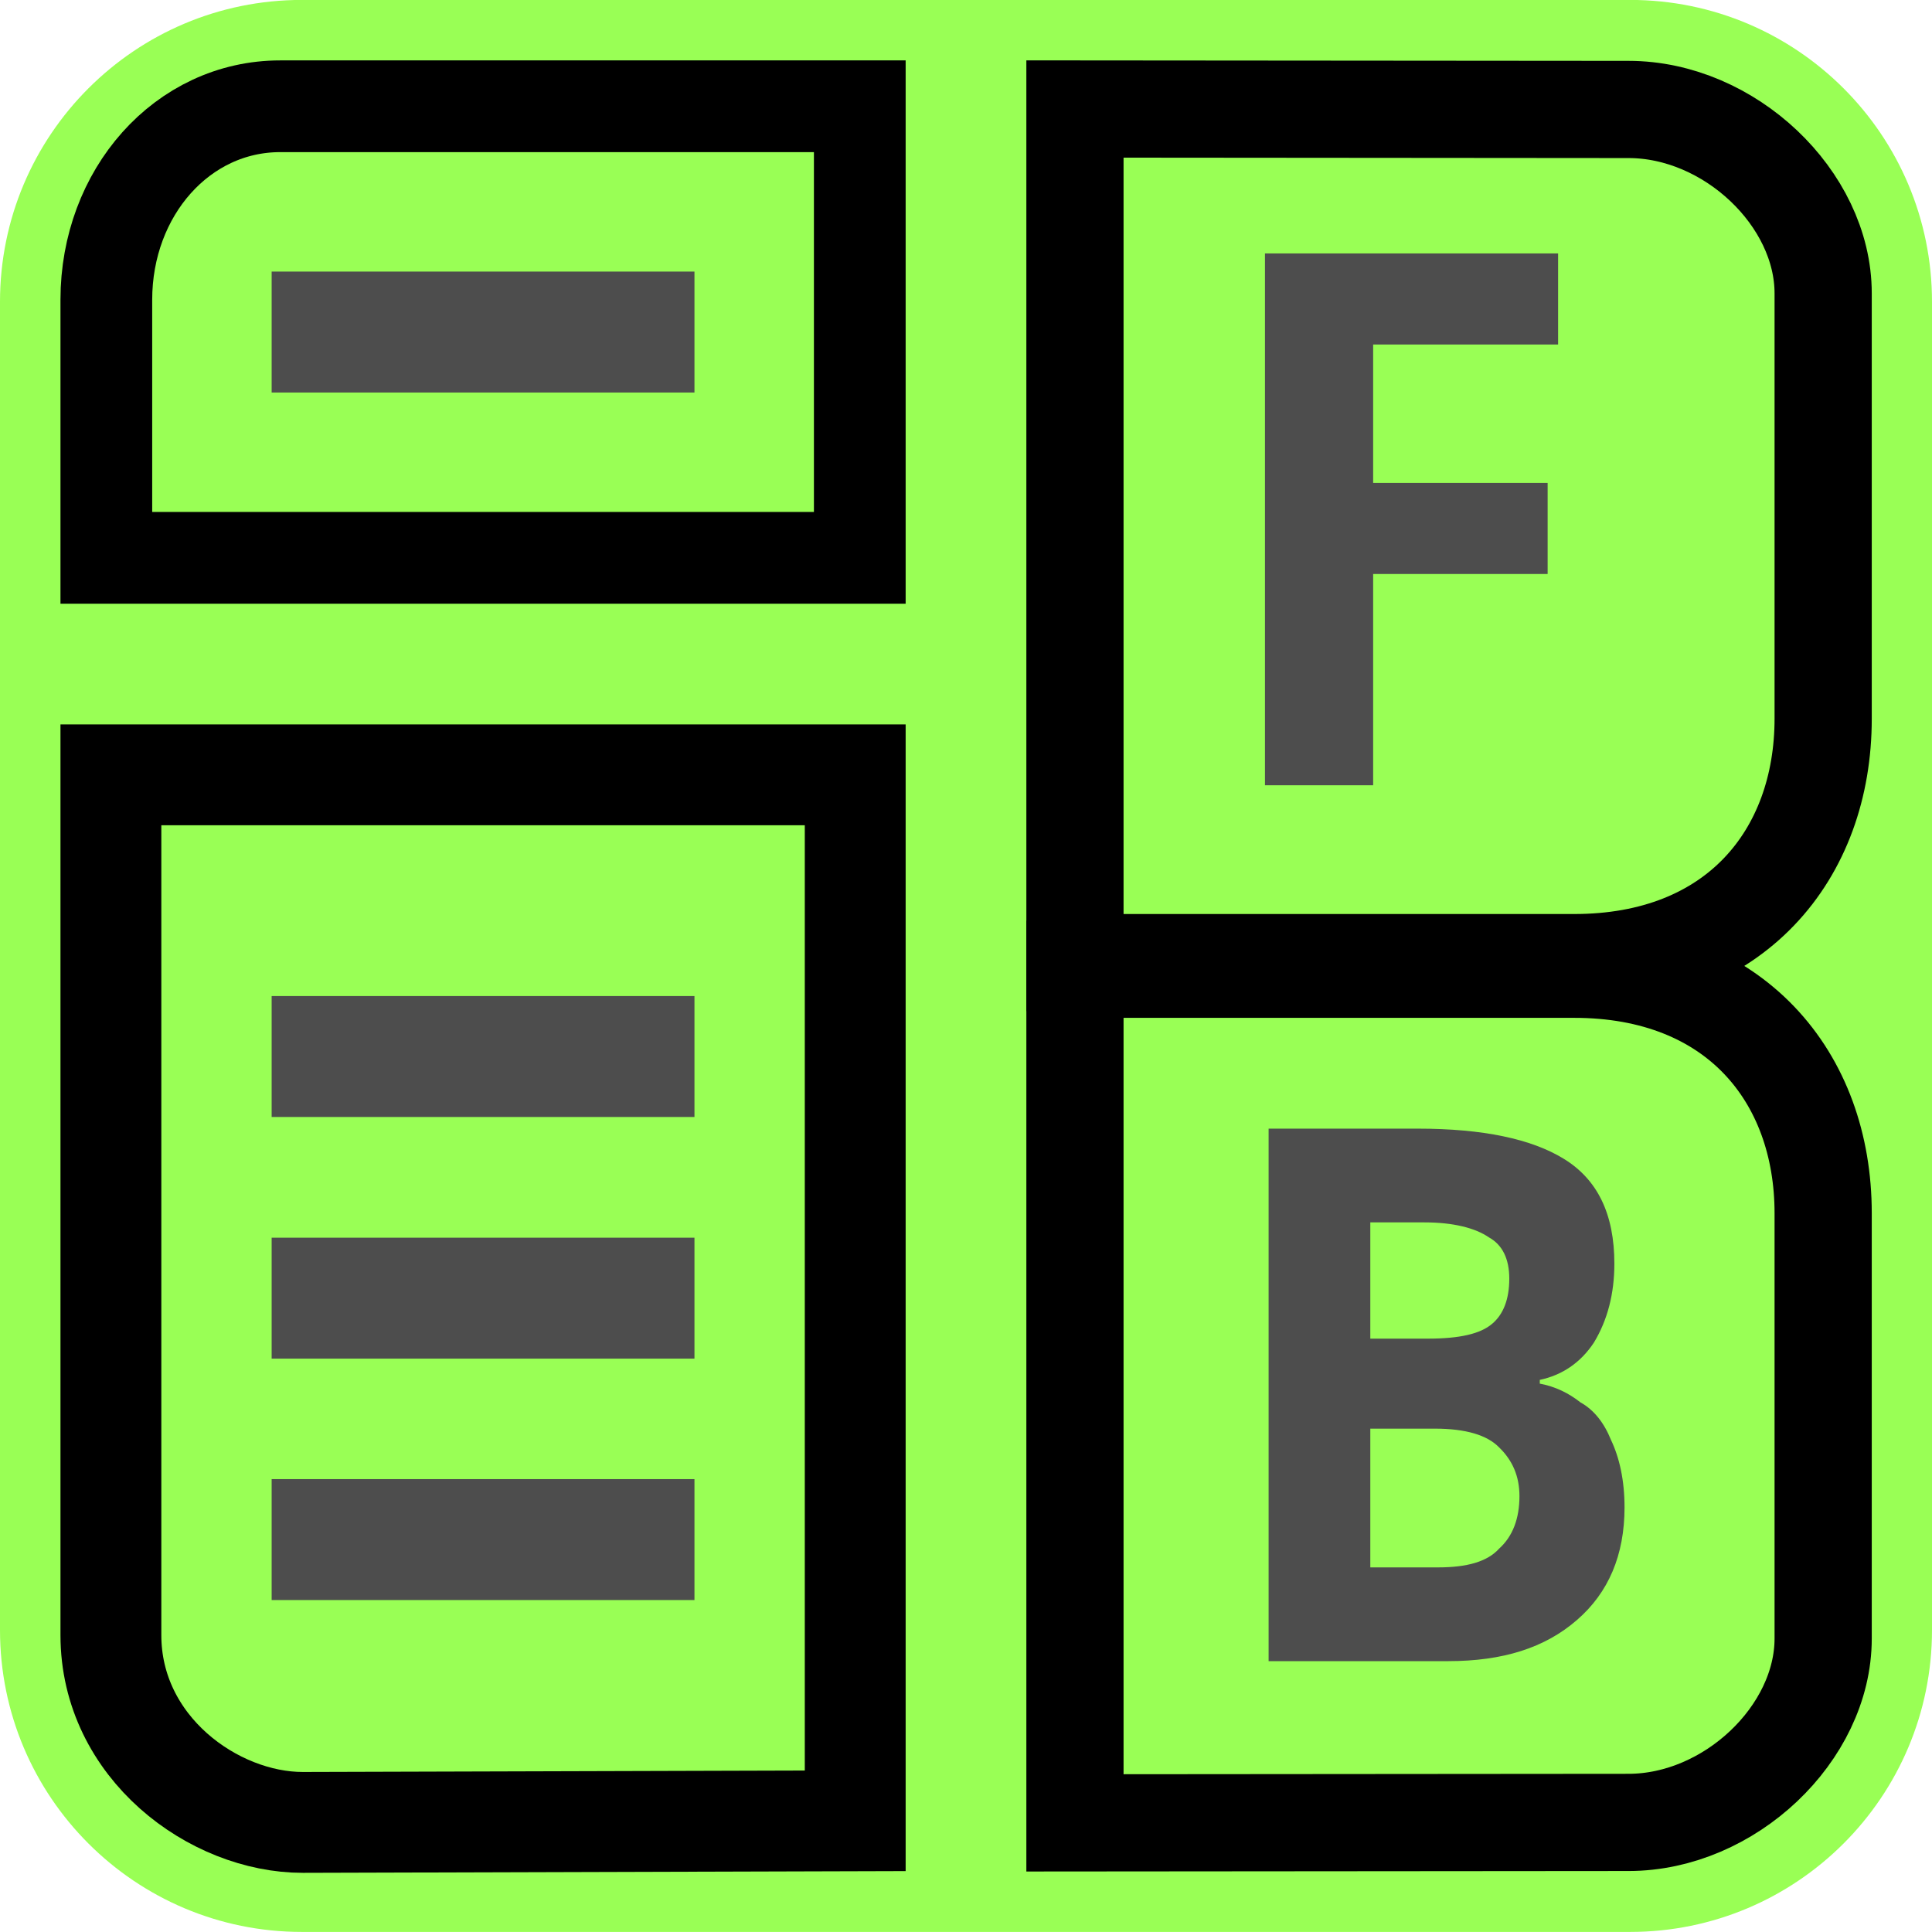
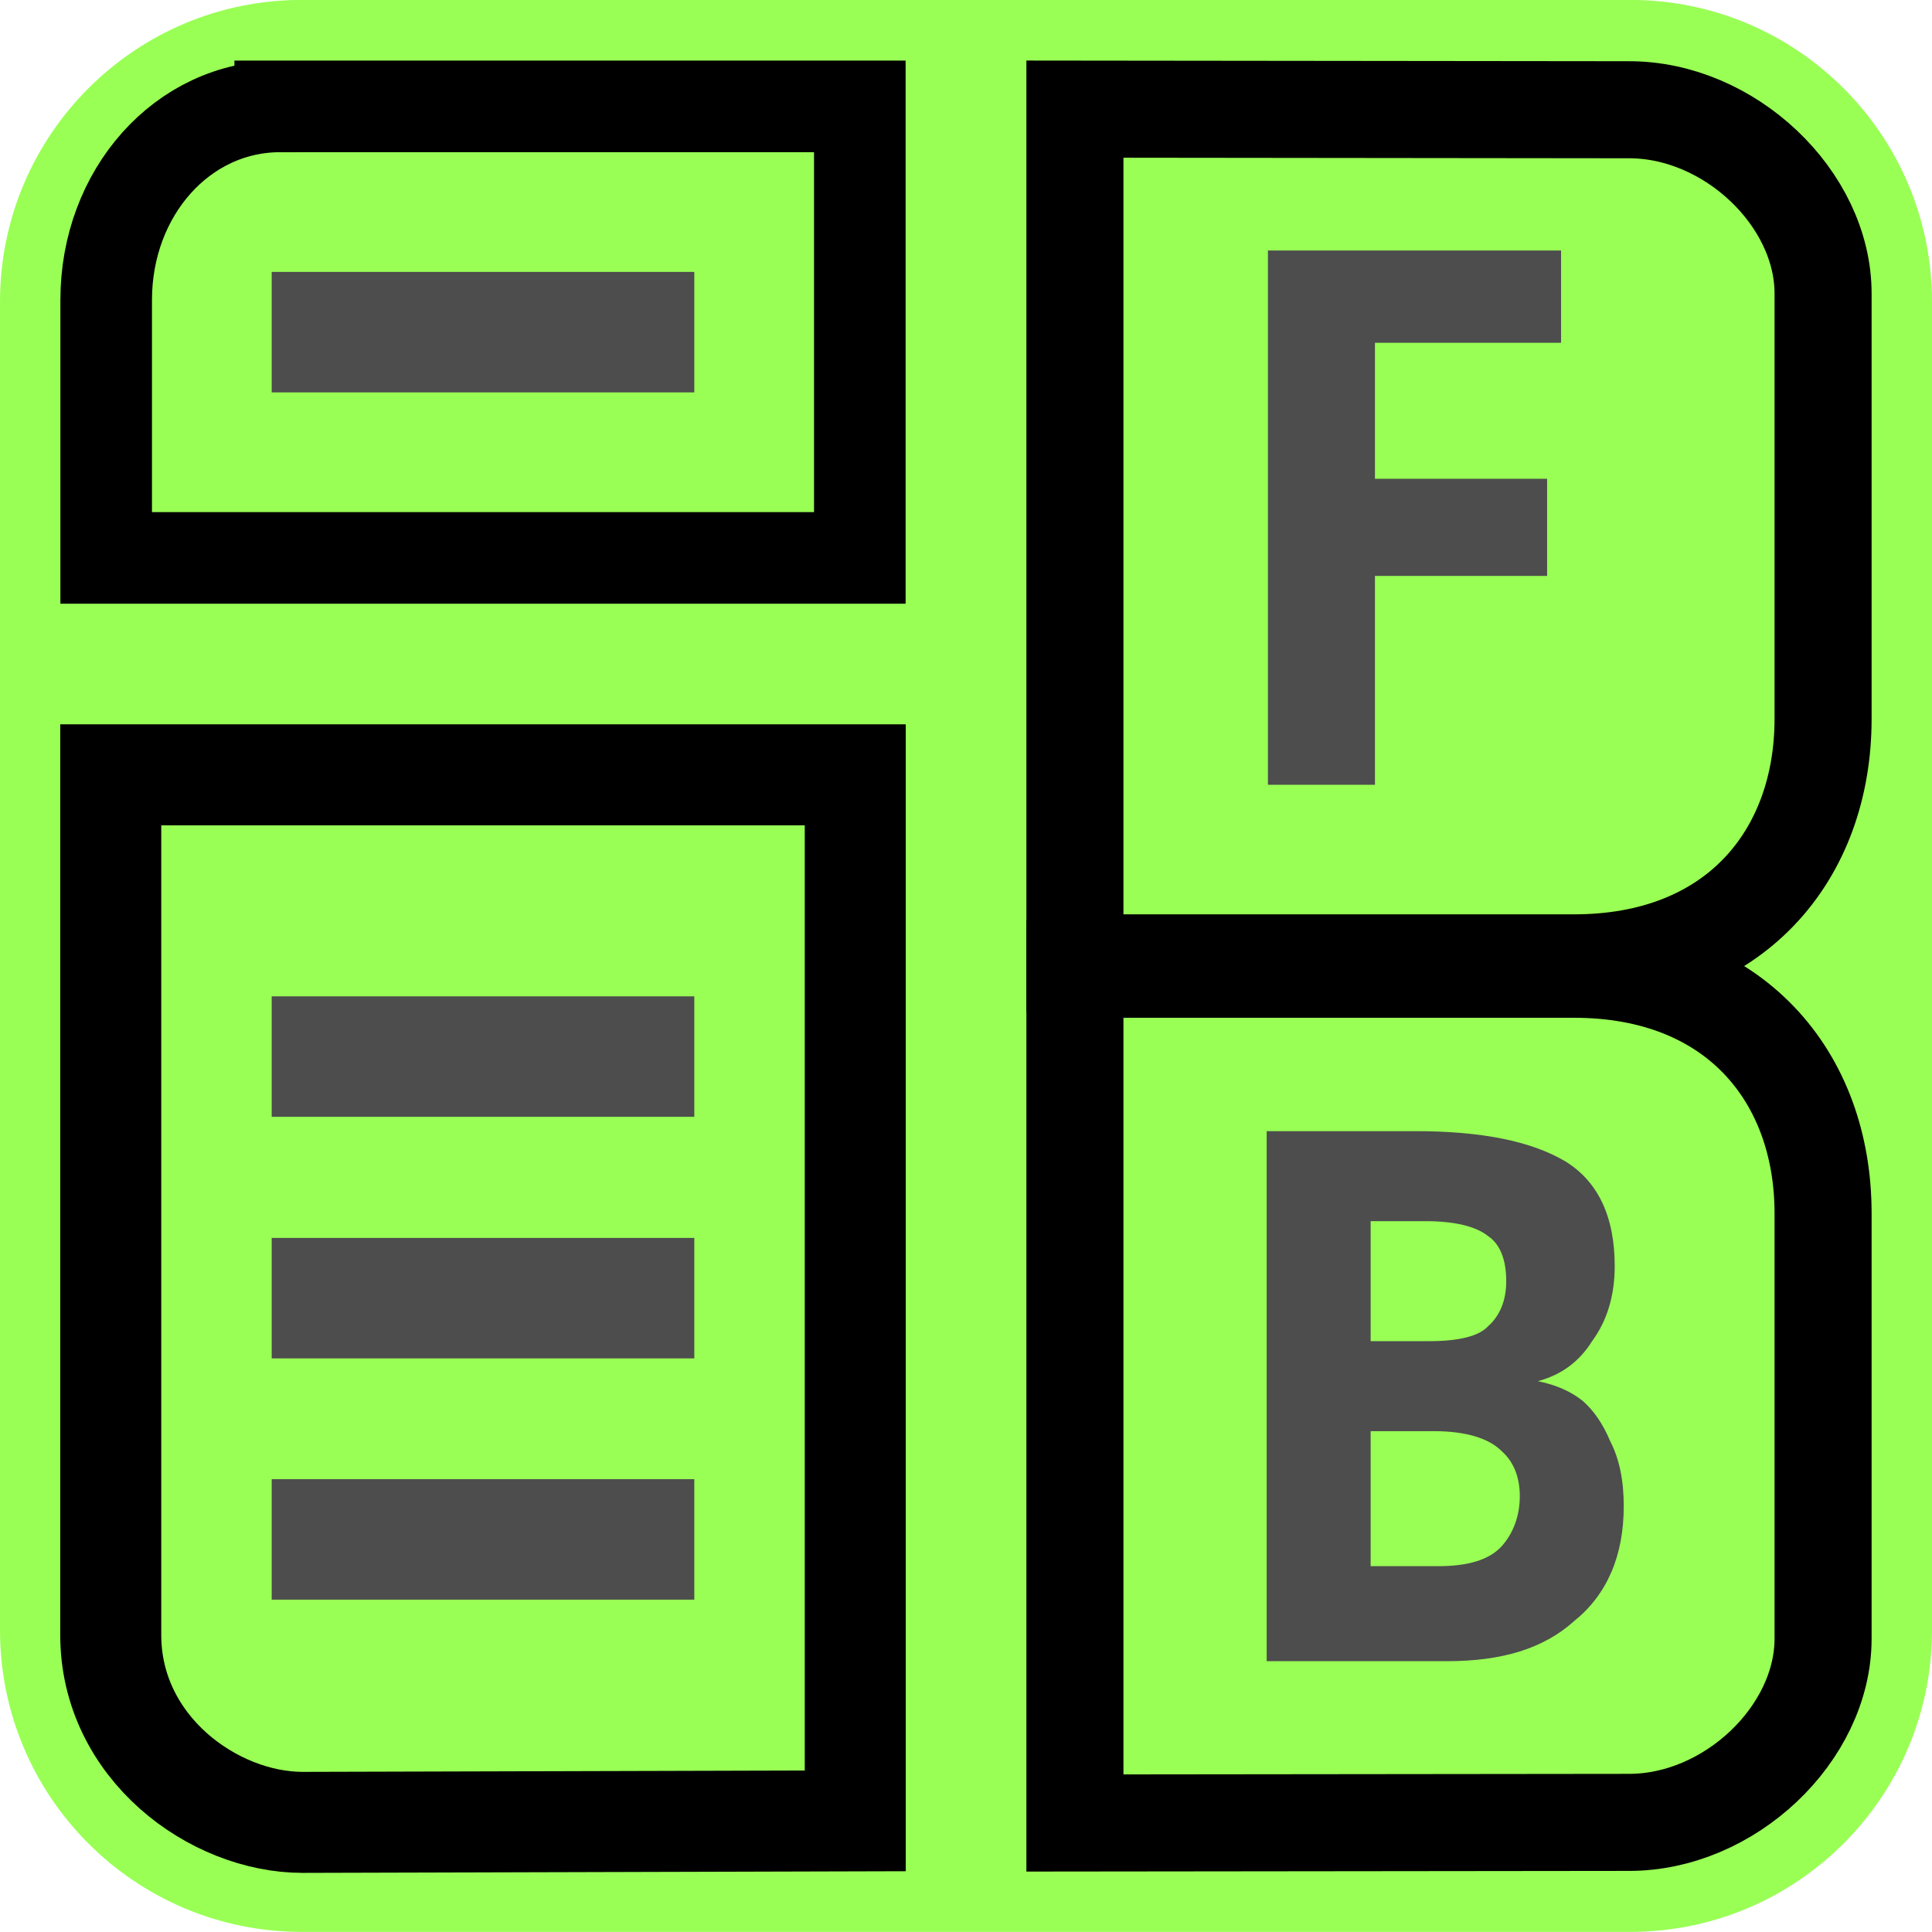
- <svg xmlns="http://www.w3.org/2000/svg" width="32" height="32" viewBox="0 0 8.467 8.467" version="1.1" id="svg2017">
+ <svg xmlns="http://www.w3.org/2000/svg" width="24" height="24" viewBox="0 0 6.35 6.35" version="1.1" id="svg2017">
  <defs id="defs2011" />
  <g id="layer1" transform="translate(0,-288.5333)">
-     <rect style="opacity:1;fill:#99ff55;fill-opacity:1;stroke:none;stroke-width:0.529;stroke-linecap:butt;stroke-linejoin:round;stroke-miterlimit:4;stroke-dasharray:none;stroke-opacity:1" id="rect2564" width="8.467" height="8.467" x="0" y="288.533" ry="1.323" />
-     <path style="opacity:1;fill:none;fill-opacity:1;stroke:#000000;stroke-width:0.402;stroke-linecap:butt;stroke-linejoin:miter;stroke-miterlimit:4;stroke-dasharray:none;stroke-opacity:1;paint-order:markers fill stroke" d="m 1.228,288.999 2.54,1e-5 v 1.979 H 0.466 l -3e-8,-1.131 c -10e-9,-0.47 0.333,-0.848 0.762,-0.848 z" id="rect2566" />
-     <path id="path6258" d="m 3.748,296.513 v -4.584 H 0.486 l -3e-8,3.77 c 0,0.493 0.451,0.821 0.841,0.821 z" style="opacity:1;fill:none;fill-opacity:1;stroke:#000000;stroke-width:0.442;stroke-linecap:butt;stroke-linejoin:miter;stroke-miterlimit:4;stroke-dasharray:none;stroke-opacity:1;paint-order:markers fill stroke" />
-     <path id="path6260" d="m 4.711,289.011 v 3.741 h 2.186 c 0.708,9.9e-4 1.093,-0.473 1.093,-1.069 v -1.864 c 0,-0.417 -0.411,-0.806 -0.853,-0.806 z" style="opacity:1;fill:none;fill-opacity:1;stroke:#000000;stroke-width:0.426;stroke-linecap:butt;stroke-linejoin:miter;stroke-miterlimit:4;stroke-dasharray:none;stroke-opacity:1;paint-order:markers fill stroke" />
-     <path style="opacity:1;fill:none;fill-opacity:1;stroke:#000000;stroke-width:0.426;stroke-linecap:butt;stroke-linejoin:miter;stroke-miterlimit:4;stroke-dasharray:none;stroke-opacity:1;paint-order:markers fill stroke" d="m 4.711,296.522 v -3.741 h 2.186 c 0.708,-9.8e-4 1.093,0.473 1.093,1.069 v 1.864 c 0,0.417 -0.411,0.806 -0.853,0.806 z" id="path6262" />
-     <rect style="opacity:1;fill:#4d4d4d;fill-opacity:1;stroke:#4d4d4d;stroke-width:0.265;stroke-linecap:butt;stroke-linejoin:miter;stroke-miterlimit:4;stroke-dasharray:none;stroke-opacity:1;paint-order:markers fill stroke" id="rect6264" width="1.588" height="0.265" x="1.323" y="289.856" ry="0" rx="0" />
-     <rect rx="0" ry="0" y="293.031" x="1.323" height="0.265" width="1.588" id="rect6266" style="opacity:1;fill:#4d4d4d;fill-opacity:1;stroke:#4d4d4d;stroke-width:0.265;stroke-linecap:butt;stroke-linejoin:miter;stroke-miterlimit:4;stroke-dasharray:none;stroke-opacity:1;paint-order:markers fill stroke" />
-     <rect style="opacity:1;fill:#4d4d4d;fill-opacity:1;stroke:#4d4d4d;stroke-width:0.265;stroke-linecap:butt;stroke-linejoin:miter;stroke-miterlimit:4;stroke-dasharray:none;stroke-opacity:1;paint-order:markers fill stroke" id="rect6268" width="1.588" height="0.265" x="1.323" y="294.09" ry="0" rx="0" />
-     <rect rx="0" ry="0" y="295.148" x="1.323" height="0.265" width="1.588" id="rect6270" style="opacity:1;fill:#4d4d4d;fill-opacity:1;stroke:#4d4d4d;stroke-width:0.265;stroke-linecap:butt;stroke-linejoin:miter;stroke-miterlimit:4;stroke-dasharray:none;stroke-opacity:1;paint-order:markers fill stroke" />
-     <text xml:space="preserve" style="font-style:normal;font-variant:normal;font-weight:bold;font-stretch:normal;font-size:3.197px;line-height:1.25;font-family:sans-serif;-inkscape-font-specification:'sans-serif Bold';letter-spacing:0px;word-spacing:0px;fill:#4d4d4d;fill-opacity:1;stroke:none;stroke-width:0.265;" x="5.383" y="285.772" id="text6274" transform="scale(0.9787606,1.0217)">
-       <tspan id="tspan6272" x="5.383" y="285.772" style="fill:#4d4d4d;stroke-width:0.265;">F</tspan>
+     <rect style="opacity:1;fill:#99ff55;fill-opacity:1;stroke:none;stroke-width:0.397;stroke-linecap:butt;stroke-linejoin:round;stroke-miterlimit:4;stroke-dasharray:none;stroke-opacity:1" id="rect2564" width="6.35" height="6.35" x="0" y="288.533" ry="0.992" />
+     <path style="opacity:1;fill:none;fill-opacity:1;stroke:#000000;stroke-width:0.301;stroke-linecap:butt;stroke-linejoin:miter;stroke-miterlimit:4;stroke-dasharray:none;stroke-opacity:1;paint-order:markers fill stroke" d="m 0.921,288.883 1.905,1e-5 v 1.484 H 0.349 l -2e-8,-0.848 c -10e-9,-0.352 0.25,-0.636 0.572,-0.636 z" id="rect2566" />
+     <path id="path6258" d="m 2.811,294.518 v -3.438 H 0.364 l -2e-8,2.827 c 0,0.37 0.338,0.616 0.631,0.616 z" style="opacity:1;fill:none;fill-opacity:1;stroke:#000000;stroke-width:0.332;stroke-linecap:butt;stroke-linejoin:miter;stroke-miterlimit:4;stroke-dasharray:none;stroke-opacity:1;paint-order:markers fill stroke" />
+     <path id="path6260" d="m 3.533,288.892 v 2.806 H 5.172 c 0.531,7.5e-4 0.82,-0.355 0.82,-0.802 v -1.398 c 0,-0.313 -0.308,-0.605 -0.639,-0.604 z" style="opacity:1;fill:none;fill-opacity:1;stroke:#000000;stroke-width:0.319;stroke-linecap:butt;stroke-linejoin:miter;stroke-miterlimit:4;stroke-dasharray:none;stroke-opacity:1;paint-order:markers fill stroke" />
+     <path style="opacity:1;fill:none;fill-opacity:1;stroke:#000000;stroke-width:0.319;stroke-linecap:butt;stroke-linejoin:miter;stroke-miterlimit:4;stroke-dasharray:none;stroke-opacity:1;paint-order:markers fill stroke" d="m 3.533,294.525 v -2.806 h 1.639 c 0.531,-7.3e-4 0.82,0.355 0.82,0.802 v 1.398 c 0,0.313 -0.308,0.605 -0.639,0.604 z" id="path6262" />
+     <rect style="opacity:1;fill:#4d4d4d;fill-opacity:1;stroke:#4d4d4d;stroke-width:0.198;stroke-linecap:butt;stroke-linejoin:miter;stroke-miterlimit:4;stroke-dasharray:none;stroke-opacity:1;paint-order:markers fill stroke" id="rect6264" width="1.191" height="0.198" x="0.992" y="289.526" ry="0" rx="0" />
+     <rect rx="0" ry="0" y="291.907" x="0.992" height="0.198" width="1.191" id="rect6266" style="opacity:1;fill:#4d4d4d;fill-opacity:1;stroke:#4d4d4d;stroke-width:0.198;stroke-linecap:butt;stroke-linejoin:miter;stroke-miterlimit:4;stroke-dasharray:none;stroke-opacity:1;paint-order:markers fill stroke" />
+     <rect style="opacity:1;fill:#4d4d4d;fill-opacity:1;stroke:#4d4d4d;stroke-width:0.198;stroke-linecap:butt;stroke-linejoin:miter;stroke-miterlimit:4;stroke-dasharray:none;stroke-opacity:1;paint-order:markers fill stroke" id="rect6268" width="1.191" height="0.198" x="0.992" y="292.701" ry="0" rx="0" />
+     <rect rx="0" ry="0" y="293.494" x="0.992" height="0.198" width="1.191" id="rect6270" style="opacity:1;fill:#4d4d4d;fill-opacity:1;stroke:#4d4d4d;stroke-width:0.198;stroke-linecap:butt;stroke-linejoin:miter;stroke-miterlimit:4;stroke-dasharray:none;stroke-opacity:1;paint-order:markers fill stroke" />
+     <text xml:space="preserve" style="font-style:normal;font-variant:normal;font-weight:bold;font-stretch:normal;font-size:2.398px;line-height:1.25;font-family:sans-serif;-inkscape-font-specification:'sans-serif Bold';letter-spacing:0px;word-spacing:0px;fill:#4d4d4d;fill-opacity:1;stroke:none;stroke-width:0.198" x="4.038" y="284.93" id="text6274" transform="scale(0.9787606,1.0217)">
+       <tspan id="tspan6272" x="4.038" y="284.93" style="fill:#4d4d4d;stroke-width:0.198">F</tspan>
    </text>
-     <text xml:space="preserve" style="font-style:normal;font-variant:normal;font-weight:bold;font-stretch:normal;font-size:3.106px;line-height:1.25;font-family:sans-serif;-inkscape-font-specification:'sans-serif Bold';letter-spacing:0px;word-spacing:0px;fill:#4d4d4d;fill-opacity:1;stroke:none;stroke-width:0.265" x="5.566" y="281.248" id="text6278" transform="scale(0.9507557,1.051795)">
-       <tspan id="tspan6276" x="5.566" y="281.248" style="fill:#4d4d4d;stroke-width:0.265">B</tspan>
+     <text xml:space="preserve" style="font-style:normal;font-variant:normal;font-weight:bold;font-stretch:normal;font-size:2.329px;line-height:1.25;font-family:sans-serif;-inkscape-font-specification:'sans-serif Bold';letter-spacing:0px;word-spacing:0px;fill:#4d4d4d;fill-opacity:1;stroke:none;stroke-width:0.198" x="4.175" y="279.518" id="text6278" transform="scale(0.9507557,1.051795)">
+       <tspan id="tspan6276" x="4.175" y="279.518" style="fill:#4d4d4d;stroke-width:0.198">B</tspan>
    </text>
  </g>
</svg>
